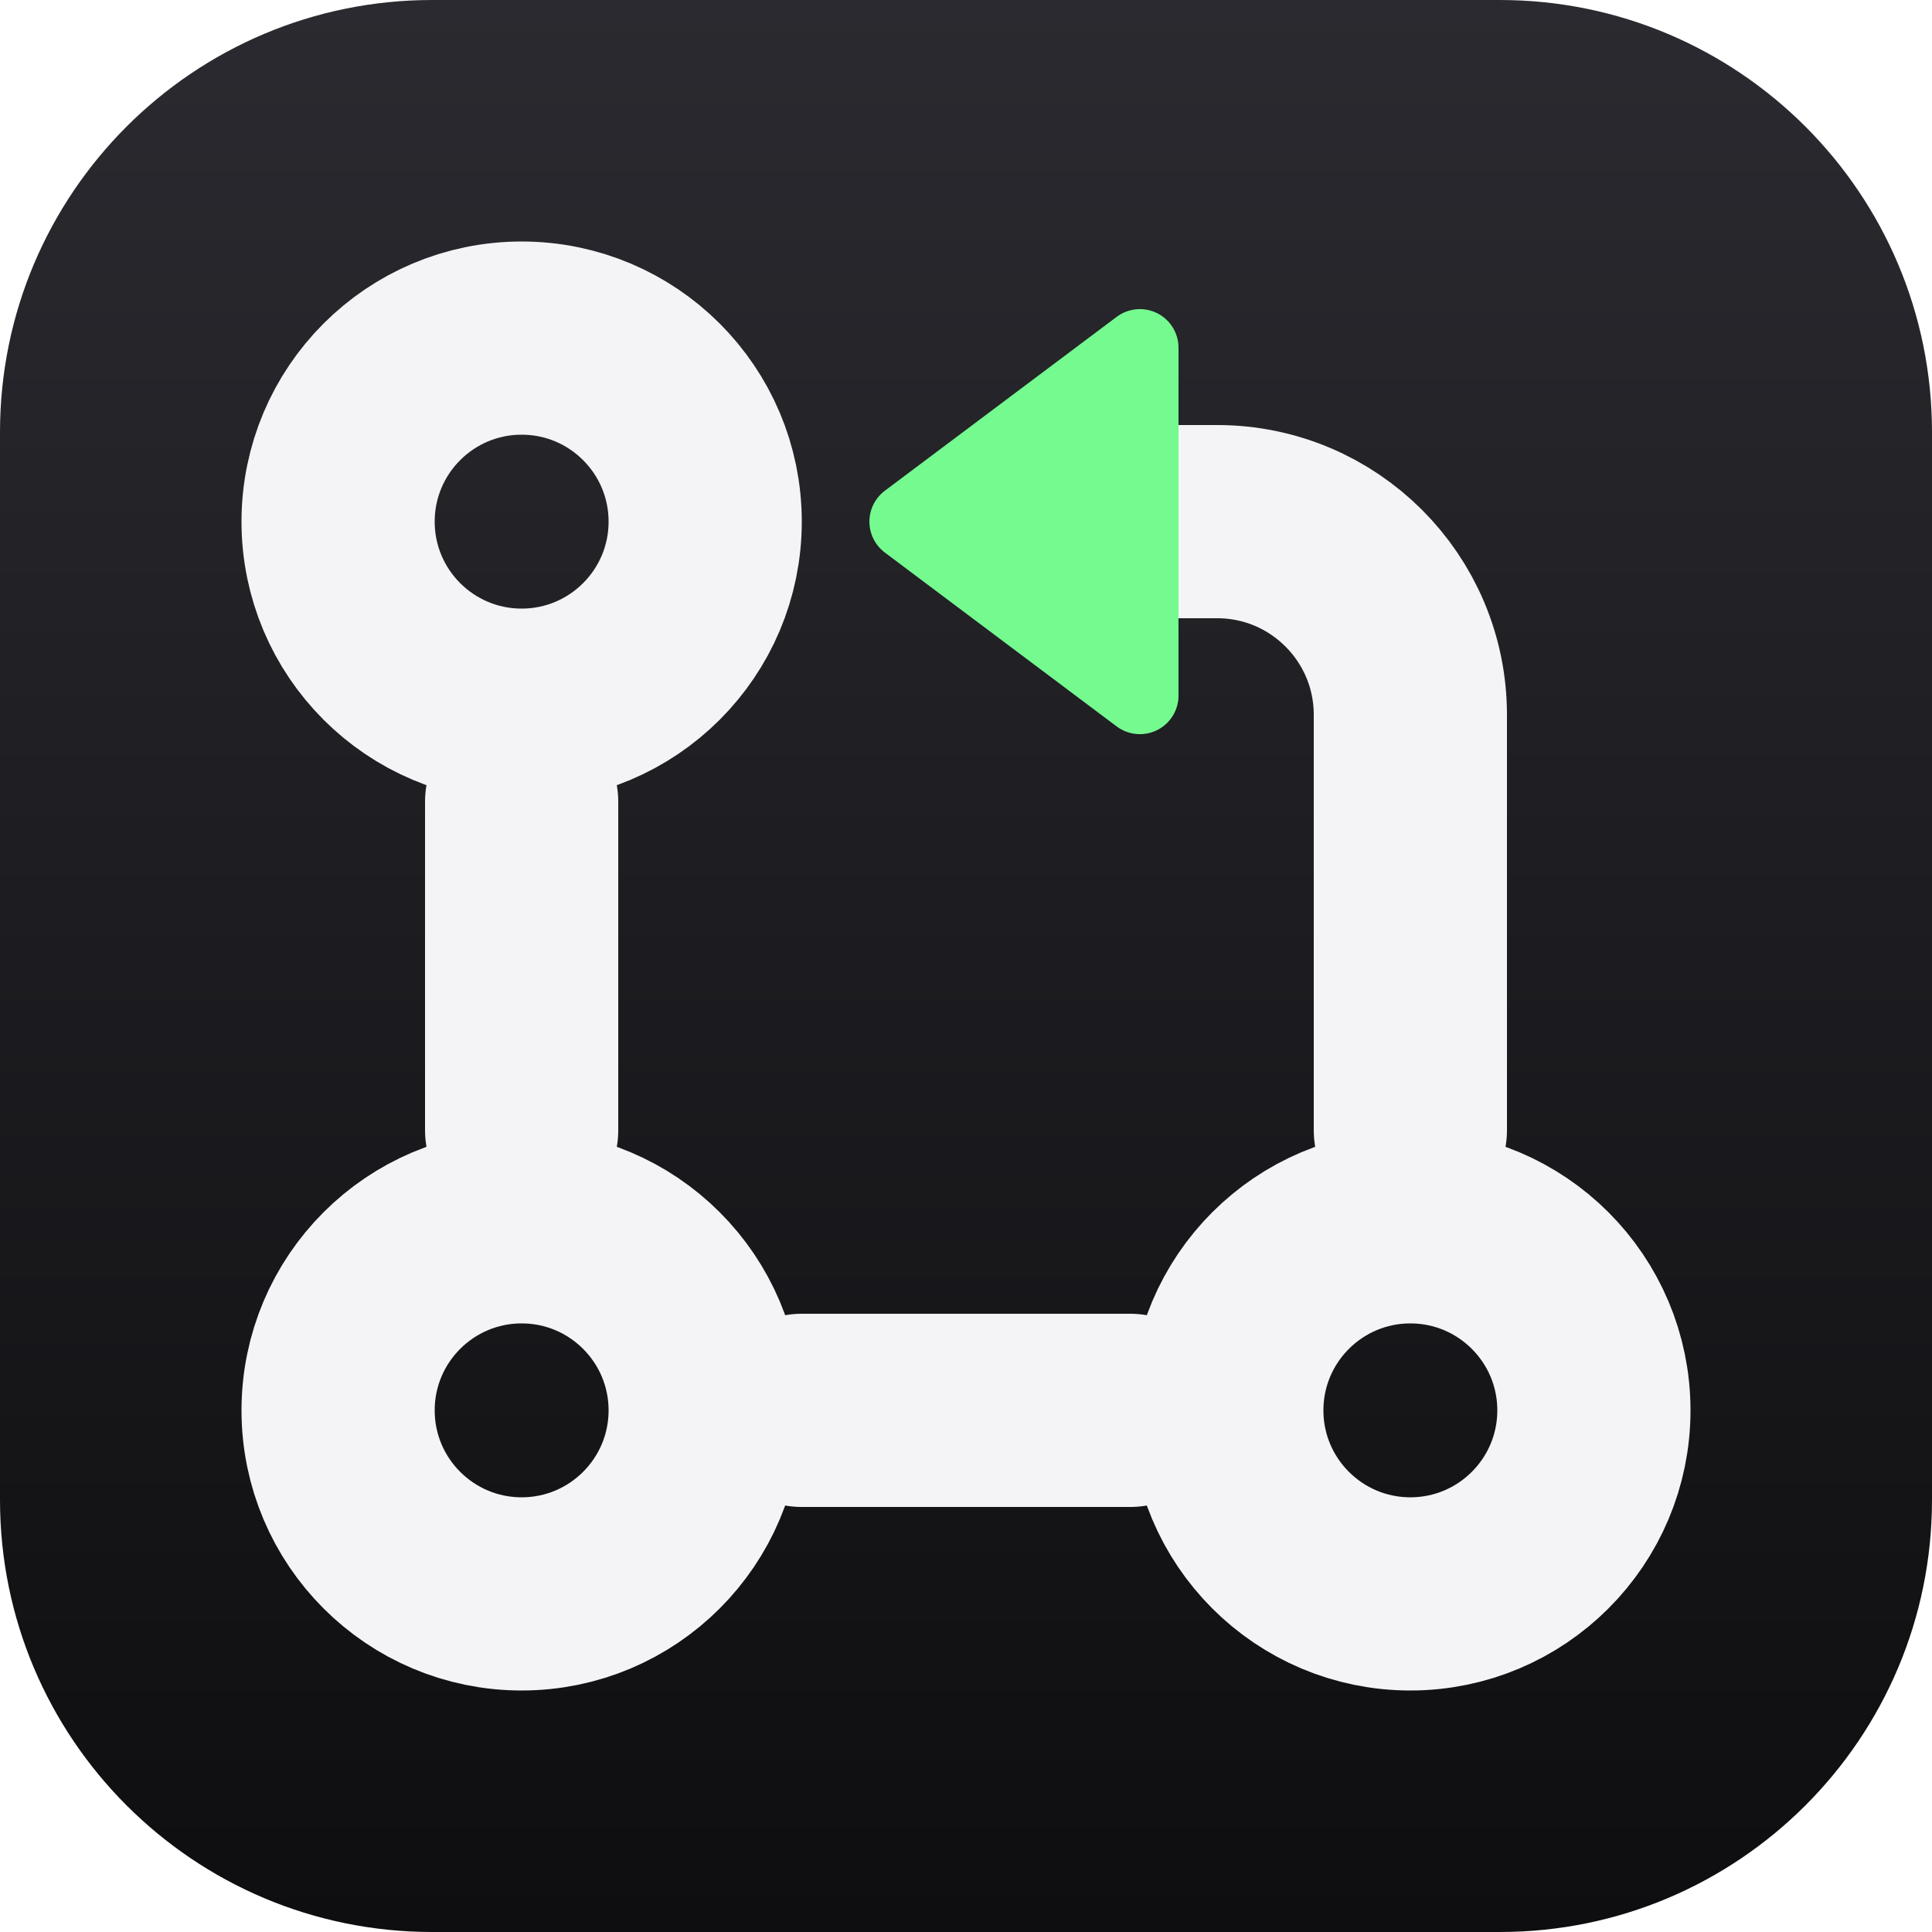
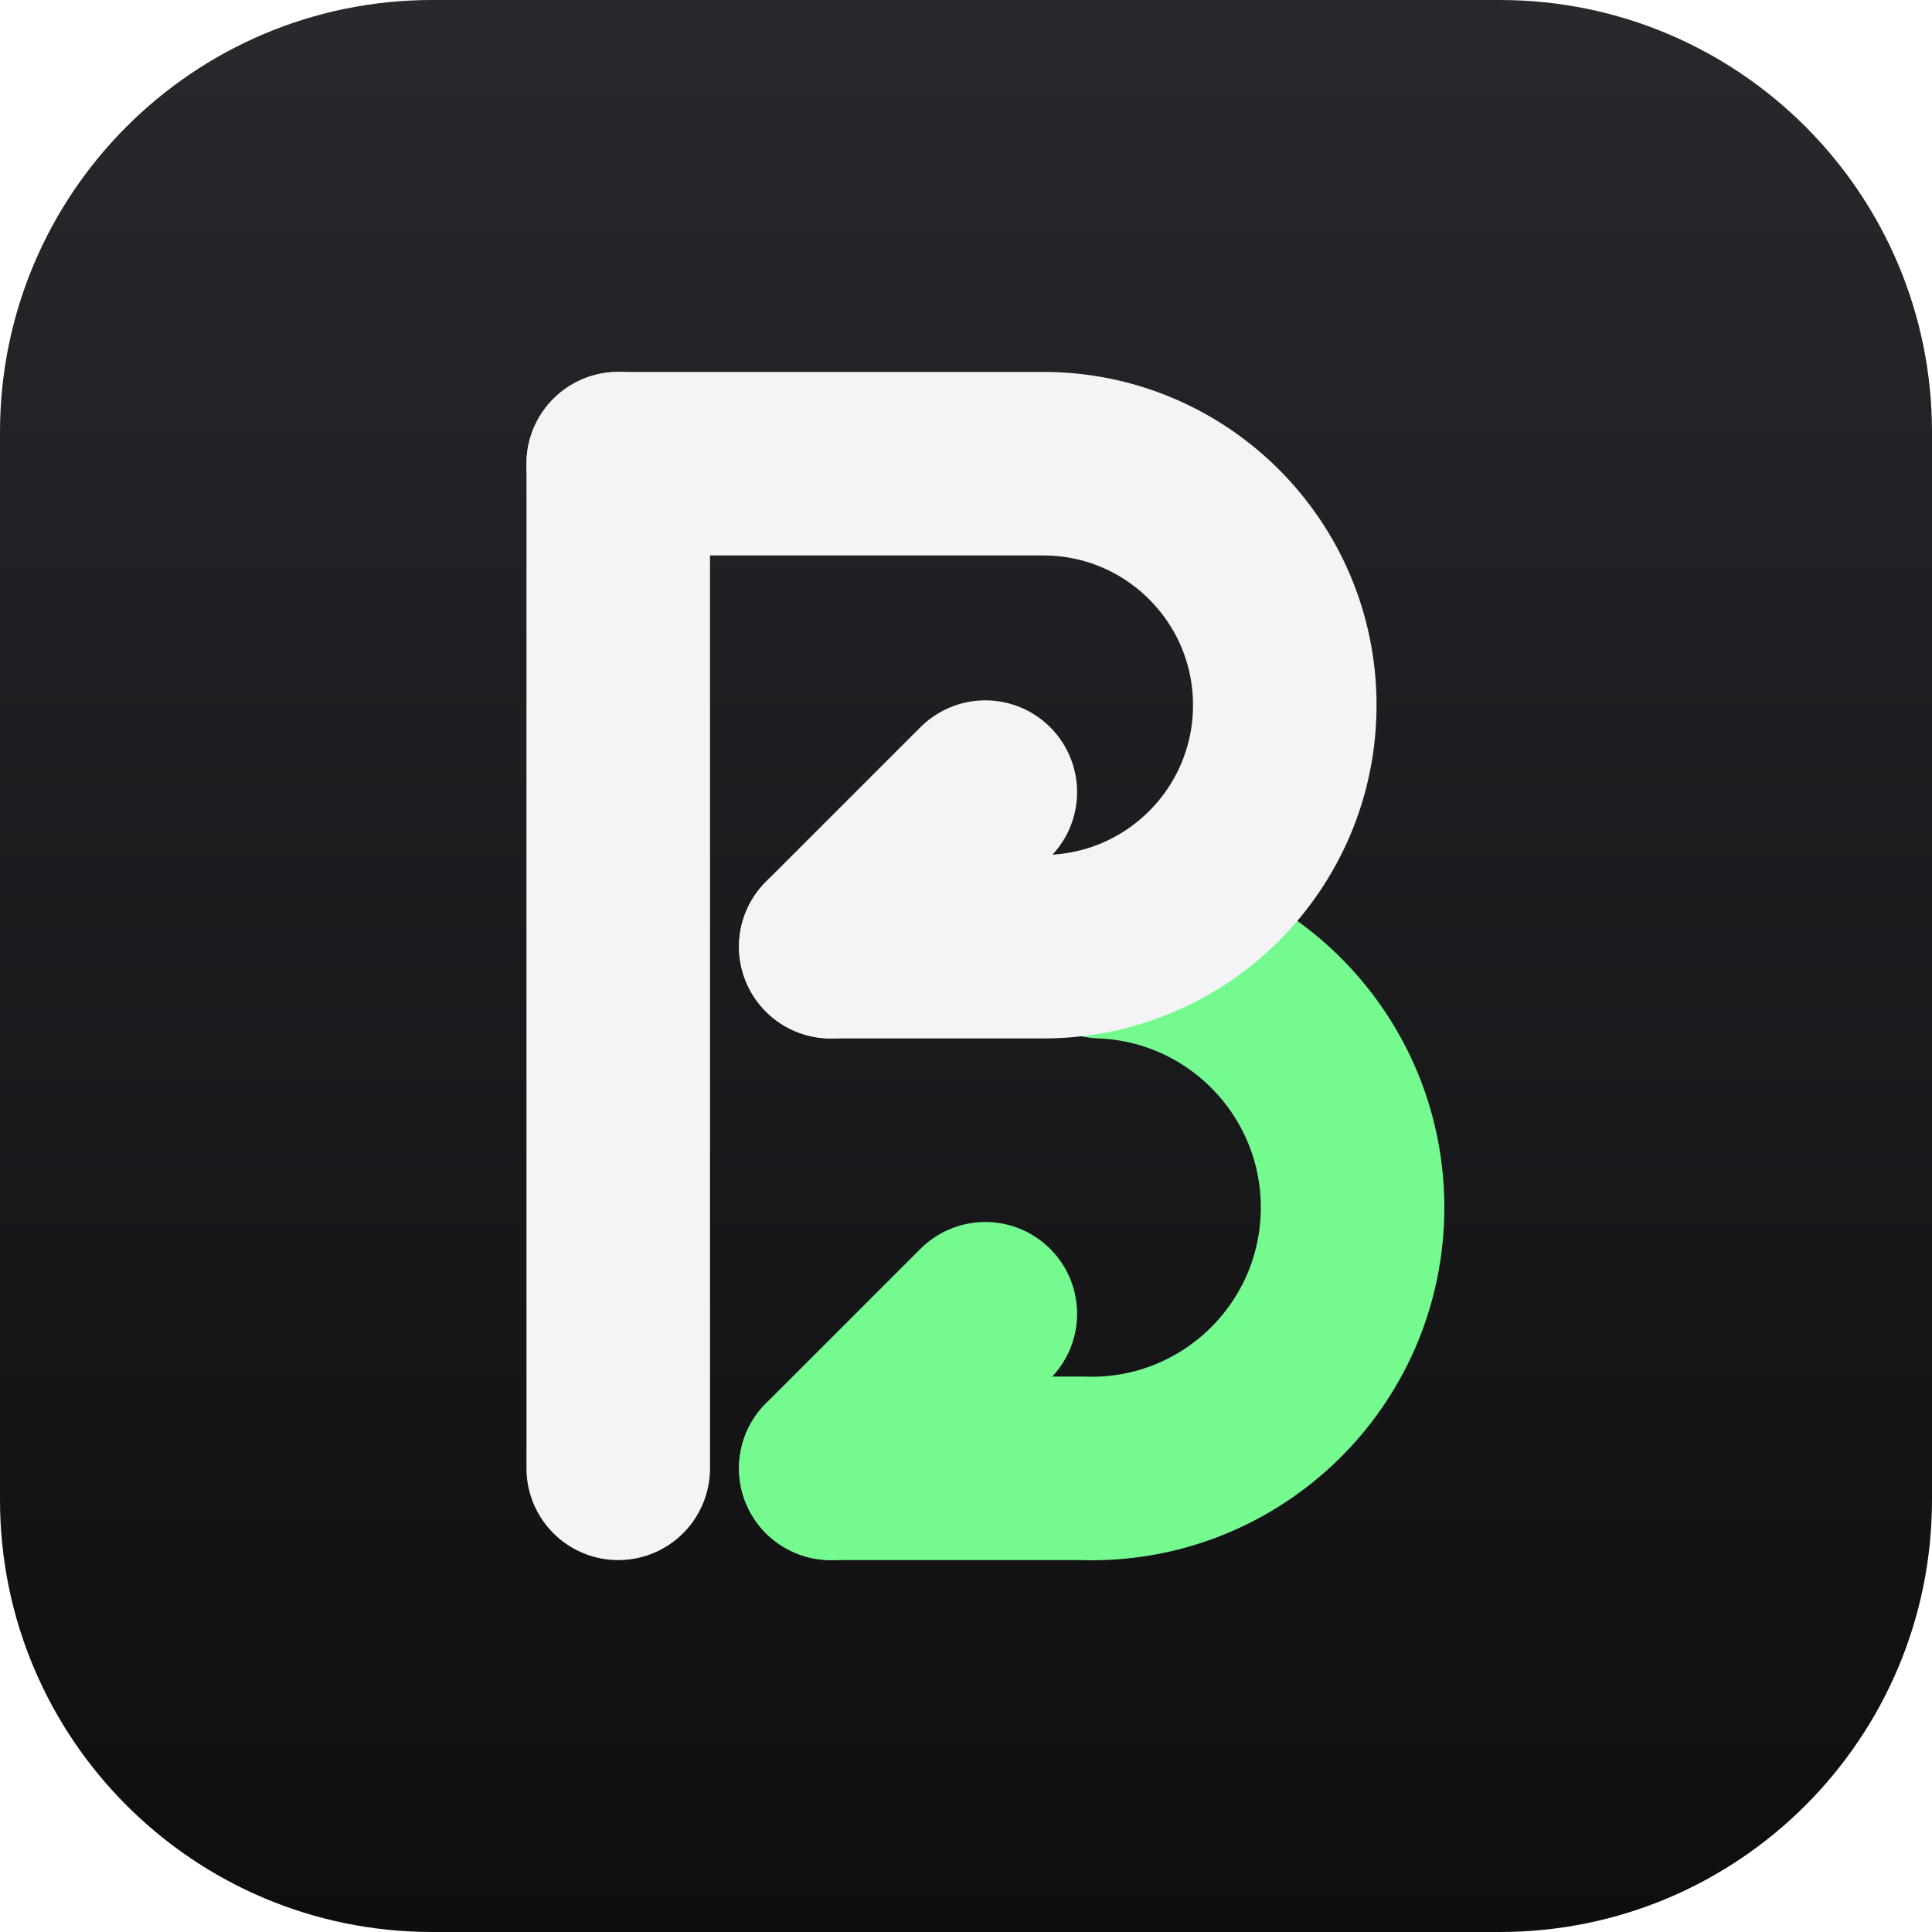
<svg xmlns="http://www.w3.org/2000/svg" viewBox="0 0 100 100">
  <defs>
    <linearGradient id="g" gradientUnits="userSpaceOnUse" x1="0" y1="0" x2="0" y2="100">
-       <stop offset="0" stop-color="#2a2a30" />
+       <stop offset="0" stop-color="#28282d" />
      <stop offset="1" stop-color="#0e0e10" />
    </linearGradient>
  </defs>
  <rect width="100" height="100" rx="22.37" fill="url(#g)" />
-   <g fill="none" stroke-linecap="round" stroke-linejoin="round" stroke-width="10">
-     <path d="M27 41.5V58.5M41.5 73H58.5M73 58.5V37A10 10 0 0 0 63 27H57" stroke="#f4f4f6" />
-     <path d="M59 18L47 27L59 36Z" fill="#75fa90" stroke="#75fa90" stroke-width="4" />
-     <circle cx="27" cy="73" r="9.5" stroke="#f4f4f6" />
-     <circle cx="73" cy="73" r="9.5" stroke="#f4f4f6" />
-     <circle cx="27" cy="27" r="9.5" stroke="#f4f4f6" />
+   <g fill="none" stroke-linecap="round" stroke-linejoin="round">
+     <path d="M57 49A13.5 13.5 0 0 1 56 76H43" stroke="#75fa90" stroke-width="9.5" />
+     <path d="M51 68L43 76" stroke="#75fa90" stroke-width="9.5" />
+     <path d="M32 24V76" stroke="#f4f4f6" stroke-width="9.5" />
+     <path d="M32 24H54A12.5 12.5 0 0 1 54 49H43" stroke="#f4f4f6" stroke-width="9.5" />
+     <path d="M51 41L43 49" stroke="#f4f4f6" stroke-width="9.5" />
  </g>
</svg>
